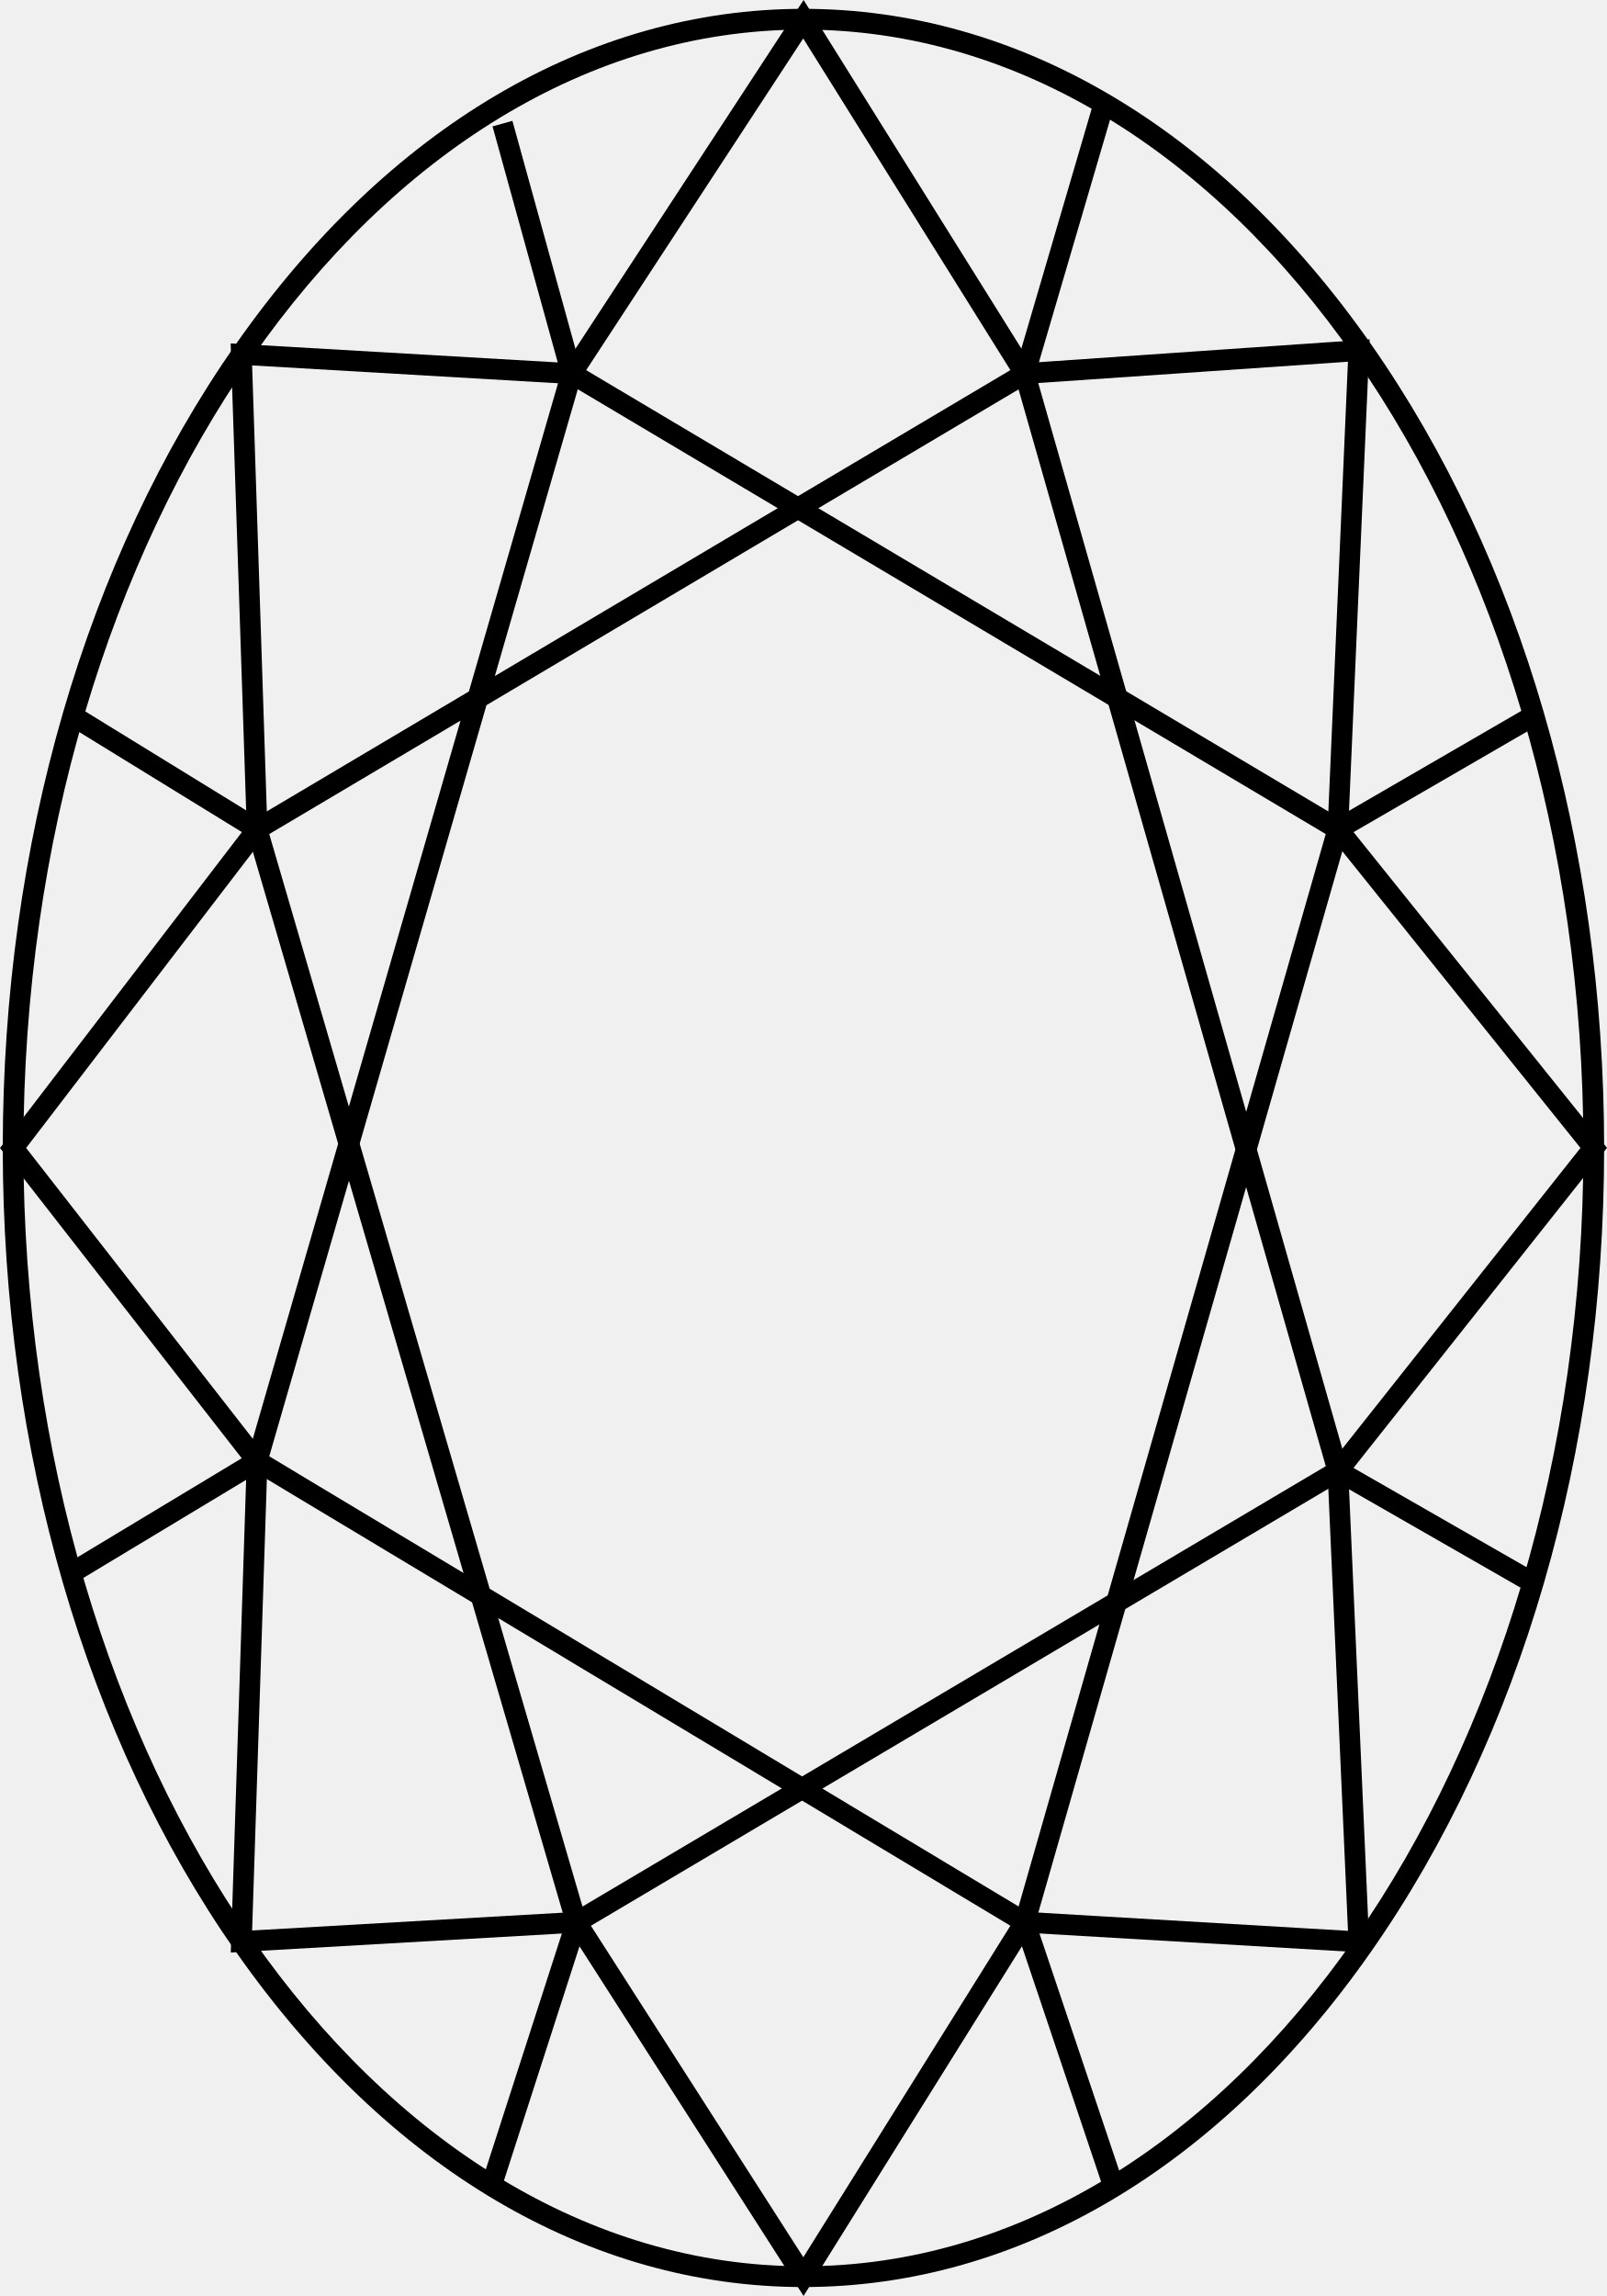
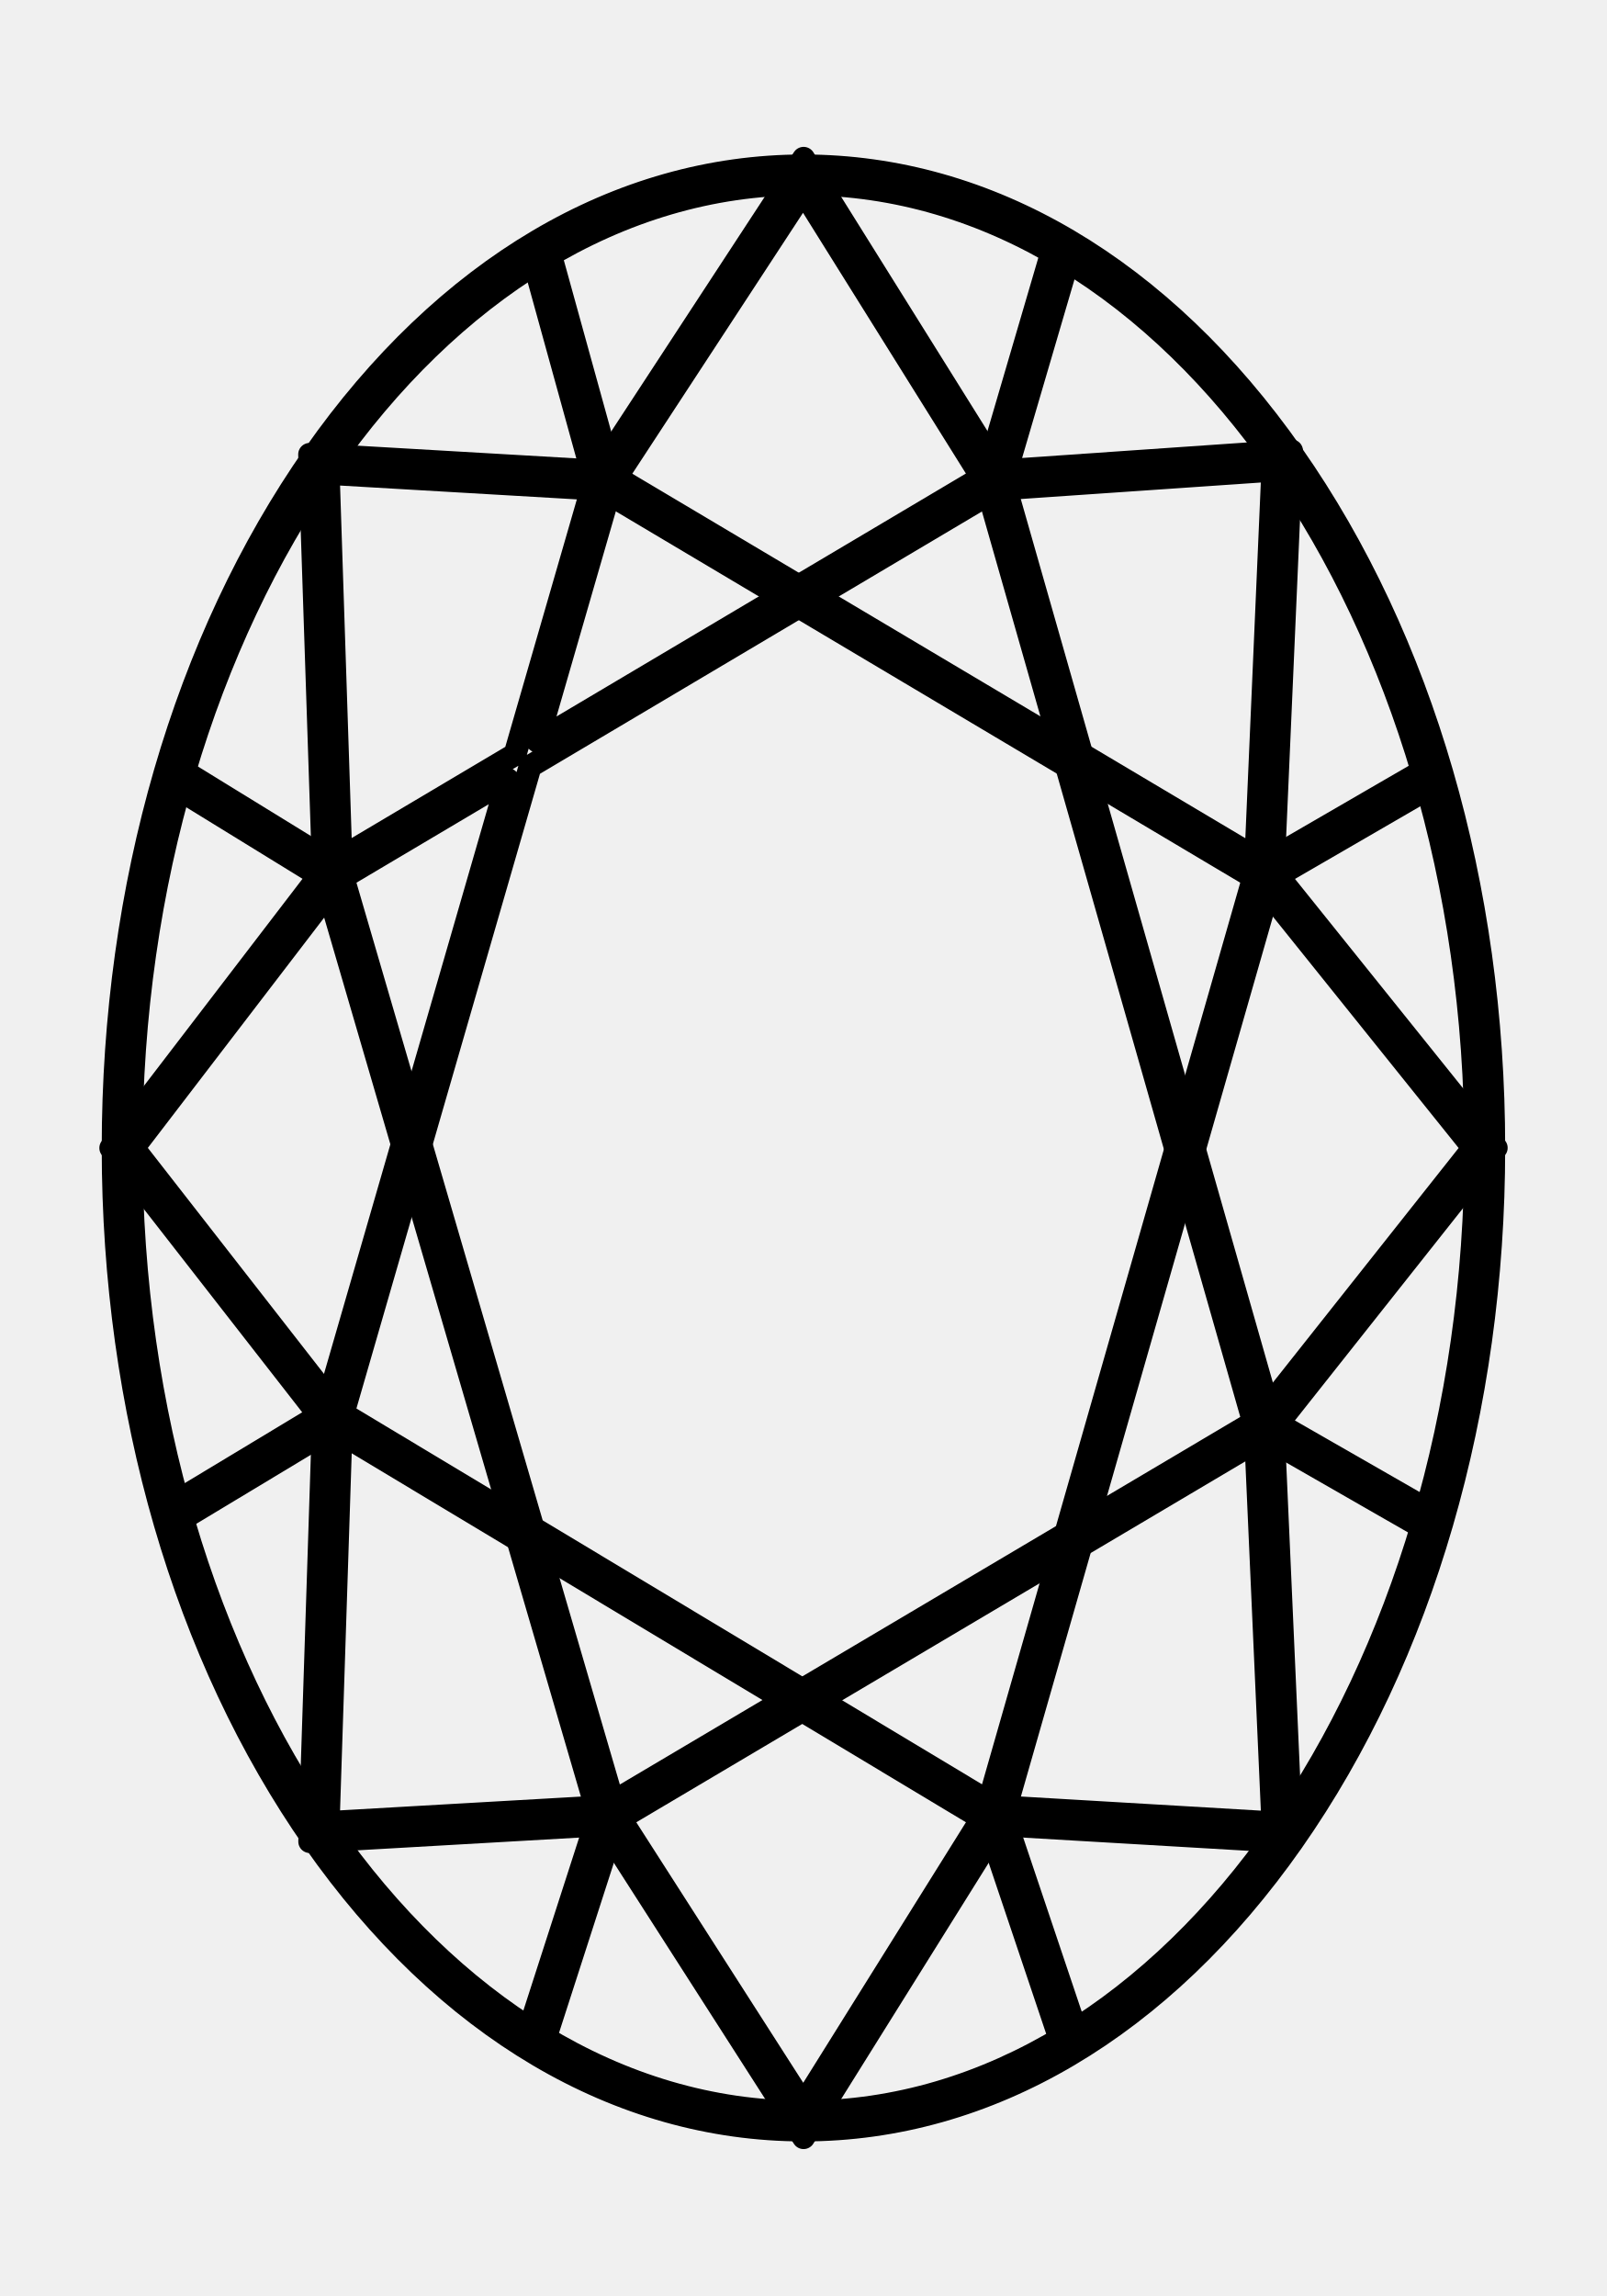
- <svg xmlns="http://www.w3.org/2000/svg" width="28" height="40" viewBox="0 0 28 40" fill="none">
-   <g clip-path="url(#clip0_25024_17220)">
-     <path d="M13.999 39.844C10.26 39.844 6.75 37.771 4.114 34.008C1.492 30.263 0.048 25.288 0.048 19.999C0.048 14.71 1.492 9.734 4.114 5.99C6.75 2.227 10.26 0.154 13.999 0.154C17.737 0.154 21.247 2.227 23.884 5.99C26.505 9.734 27.95 14.71 27.95 19.999C27.95 25.288 26.506 30.264 23.884 34.008C21.248 37.772 17.737 39.844 13.999 39.844ZM13.999 0.516C6.504 0.516 0.408 9.256 0.408 19.999C0.408 30.743 6.504 39.482 13.999 39.482C21.493 39.482 27.589 30.742 27.589 19.999C27.589 9.257 21.492 0.516 13.999 0.516Z" fill="black" />
-     <path d="M8.735 38.127L8.393 38.016L9.79 33.685L4.021 34.016L4.3 25.426L4.307 25.404L8.024 12.554L4.571 14.602L4.389 14.29L8.17 12.046L9.794 6.431L14.002 0L18.107 6.57L8.476 12.285L4.659 25.483L4.393 33.632L10.295 33.294L8.736 38.127H8.735ZM10.124 6.585L8.622 11.778L17.605 6.448L13.995 0.67L10.124 6.585Z" fill="black" />
-     <path d="M1.331 27.563L1.147 27.252L4.212 25.405L0 20L4.298 14.388L4.019 5.983L9.718 6.314L8.582 2.202L8.928 2.105L10.2 6.705L4.393 6.366L4.661 14.507L0.455 19.999L4.747 25.505L1.331 27.563Z" fill="black" />
-     <path d="M9.934 33.764L4.326 14.565L1.178 12.629L1.366 12.32L4.632 14.329L4.652 14.396L10.149 33.215L23.1 25.543L17.683 6.559L18.029 6.459L23.523 25.712L9.934 33.764Z" fill="black" />
-     <path d="M23.477 14.755L9.868 6.663L10.05 6.352L23.145 14.137L23.486 6.302L17.61 6.706L19.062 1.756L19.408 1.858L18.102 6.31L23.864 5.912L23.477 14.755Z" fill="black" />
-     <path d="M17.964 33.765L4.387 25.61L4.571 25.299L17.748 33.214L23.138 14.396L23.484 14.497L17.964 33.765Z" fill="black" />
-     <path d="M23.4 25.469L23.222 25.783L26.596 27.718L26.774 27.404L23.4 25.469Z" fill="black" />
-     <path d="M14.001 39.999L9.891 33.586L10.194 33.391L13.997 39.325L17.76 33.301L23.487 33.638L23.128 25.567L27.538 19.999L23.039 14.395L26.626 12.316L26.805 12.63L23.584 14.497L28 19.997L23.494 25.686L23.864 34.022L17.951 33.675L14.001 39.999Z" fill="black" />
-     <path d="M18.026 33.431L17.685 33.547L19.226 38.129L19.567 38.013L18.026 33.431Z" fill="black" />
+ <svg xmlns="http://www.w3.org/2000/svg" width="28" height="40" viewBox="-2.24 -3.2 32.48 46.4" fill="none">
+   <g>
+     <path stroke="black" stroke-width="0.4" stroke-linejoin="round" stroke-linecap="round" vector-effect="non-scaling-stroke" d="M13.999 39.844C10.26 39.844 6.75 37.771 4.114 34.008C1.492 30.263 0.048 25.288 0.048 19.999C0.048 14.71 1.492 9.734 4.114 5.99C6.75 2.227 10.26 0.154 13.999 0.154C17.737 0.154 21.247 2.227 23.884 5.99C26.505 9.734 27.95 14.71 27.95 19.999C27.95 25.288 26.506 30.264 23.884 34.008C21.248 37.772 17.737 39.844 13.999 39.844ZM13.999 0.516C6.504 0.516 0.408 9.256 0.408 19.999C0.408 30.743 6.504 39.482 13.999 39.482C21.493 39.482 27.589 30.742 27.589 19.999C27.589 9.257 21.492 0.516 13.999 0.516Z" fill="none" />
+     <path stroke="black" stroke-width="0.4" stroke-linejoin="round" stroke-linecap="round" vector-effect="non-scaling-stroke" d="M8.735 38.127L8.393 38.016L9.79 33.685L4.021 34.016L4.3 25.426L4.307 25.404L8.024 12.554L4.571 14.602L4.389 14.29L8.17 12.046L9.794 6.431L14.002 0L18.107 6.57L8.476 12.285L4.659 25.483L4.393 33.632L10.295 33.294L8.736 38.127H8.735ZM10.124 6.585L8.622 11.778L17.605 6.448L13.995 0.67L10.124 6.585Z" fill="none" />
+     <path stroke="black" stroke-width="0.4" stroke-linejoin="round" stroke-linecap="round" vector-effect="non-scaling-stroke" d="M1.331 27.563L1.147 27.252L4.212 25.405L0 20L4.298 14.388L4.019 5.983L9.718 6.314L8.582 2.202L8.928 2.105L10.2 6.705L4.393 6.366L4.661 14.507L0.455 19.999L4.747 25.505L1.331 27.563Z" fill="none" />
+     <path stroke="black" stroke-width="0.4" stroke-linejoin="round" stroke-linecap="round" vector-effect="non-scaling-stroke" d="M9.934 33.764L4.326 14.565L1.178 12.629L1.366 12.32L4.632 14.329L4.652 14.396L10.149 33.215L23.1 25.543L17.683 6.559L18.029 6.459L23.523 25.712L9.934 33.764Z" fill="none" />
+     <path stroke="black" stroke-width="0.4" stroke-linejoin="round" stroke-linecap="round" vector-effect="non-scaling-stroke" d="M23.477 14.755L9.868 6.663L10.05 6.352L23.145 14.137L23.486 6.302L17.61 6.706L19.062 1.756L19.408 1.858L18.102 6.31L23.864 5.912L23.477 14.755Z" fill="none" />
+     <path stroke="black" stroke-width="0.4" stroke-linejoin="round" stroke-linecap="round" vector-effect="non-scaling-stroke" d="M17.964 33.765L4.387 25.61L4.571 25.299L17.748 33.214L23.138 14.396L23.484 14.497L17.964 33.765Z" fill="none" />
+     <path stroke="black" stroke-width="0.4" stroke-linejoin="round" stroke-linecap="round" vector-effect="non-scaling-stroke" d="M23.4 25.469L23.222 25.783L26.596 27.718L26.774 27.404L23.4 25.469Z" fill="none" />
+     <path stroke="black" stroke-width="0.4" stroke-linejoin="round" stroke-linecap="round" vector-effect="non-scaling-stroke" d="M14.001 39.999L9.891 33.586L10.194 33.391L13.997 39.325L17.76 33.301L23.487 33.638L23.128 25.567L27.538 19.999L23.039 14.395L26.626 12.316L26.805 12.63L23.584 14.497L28 19.997L23.494 25.686L23.864 34.022L17.951 33.675L14.001 39.999Z" fill="none" />
+     <path stroke="black" stroke-width="0.4" stroke-linejoin="round" stroke-linecap="round" vector-effect="non-scaling-stroke" d="M18.026 33.431L17.685 33.547L19.226 38.129L19.567 38.013L18.026 33.431Z" fill="none" />
  </g>
-   <defs>
-     <clipPath id="clip0_25024_17220">
-       <rect width="28" height="40" fill="white" />
-     </clipPath>
-   </defs>
</svg>
